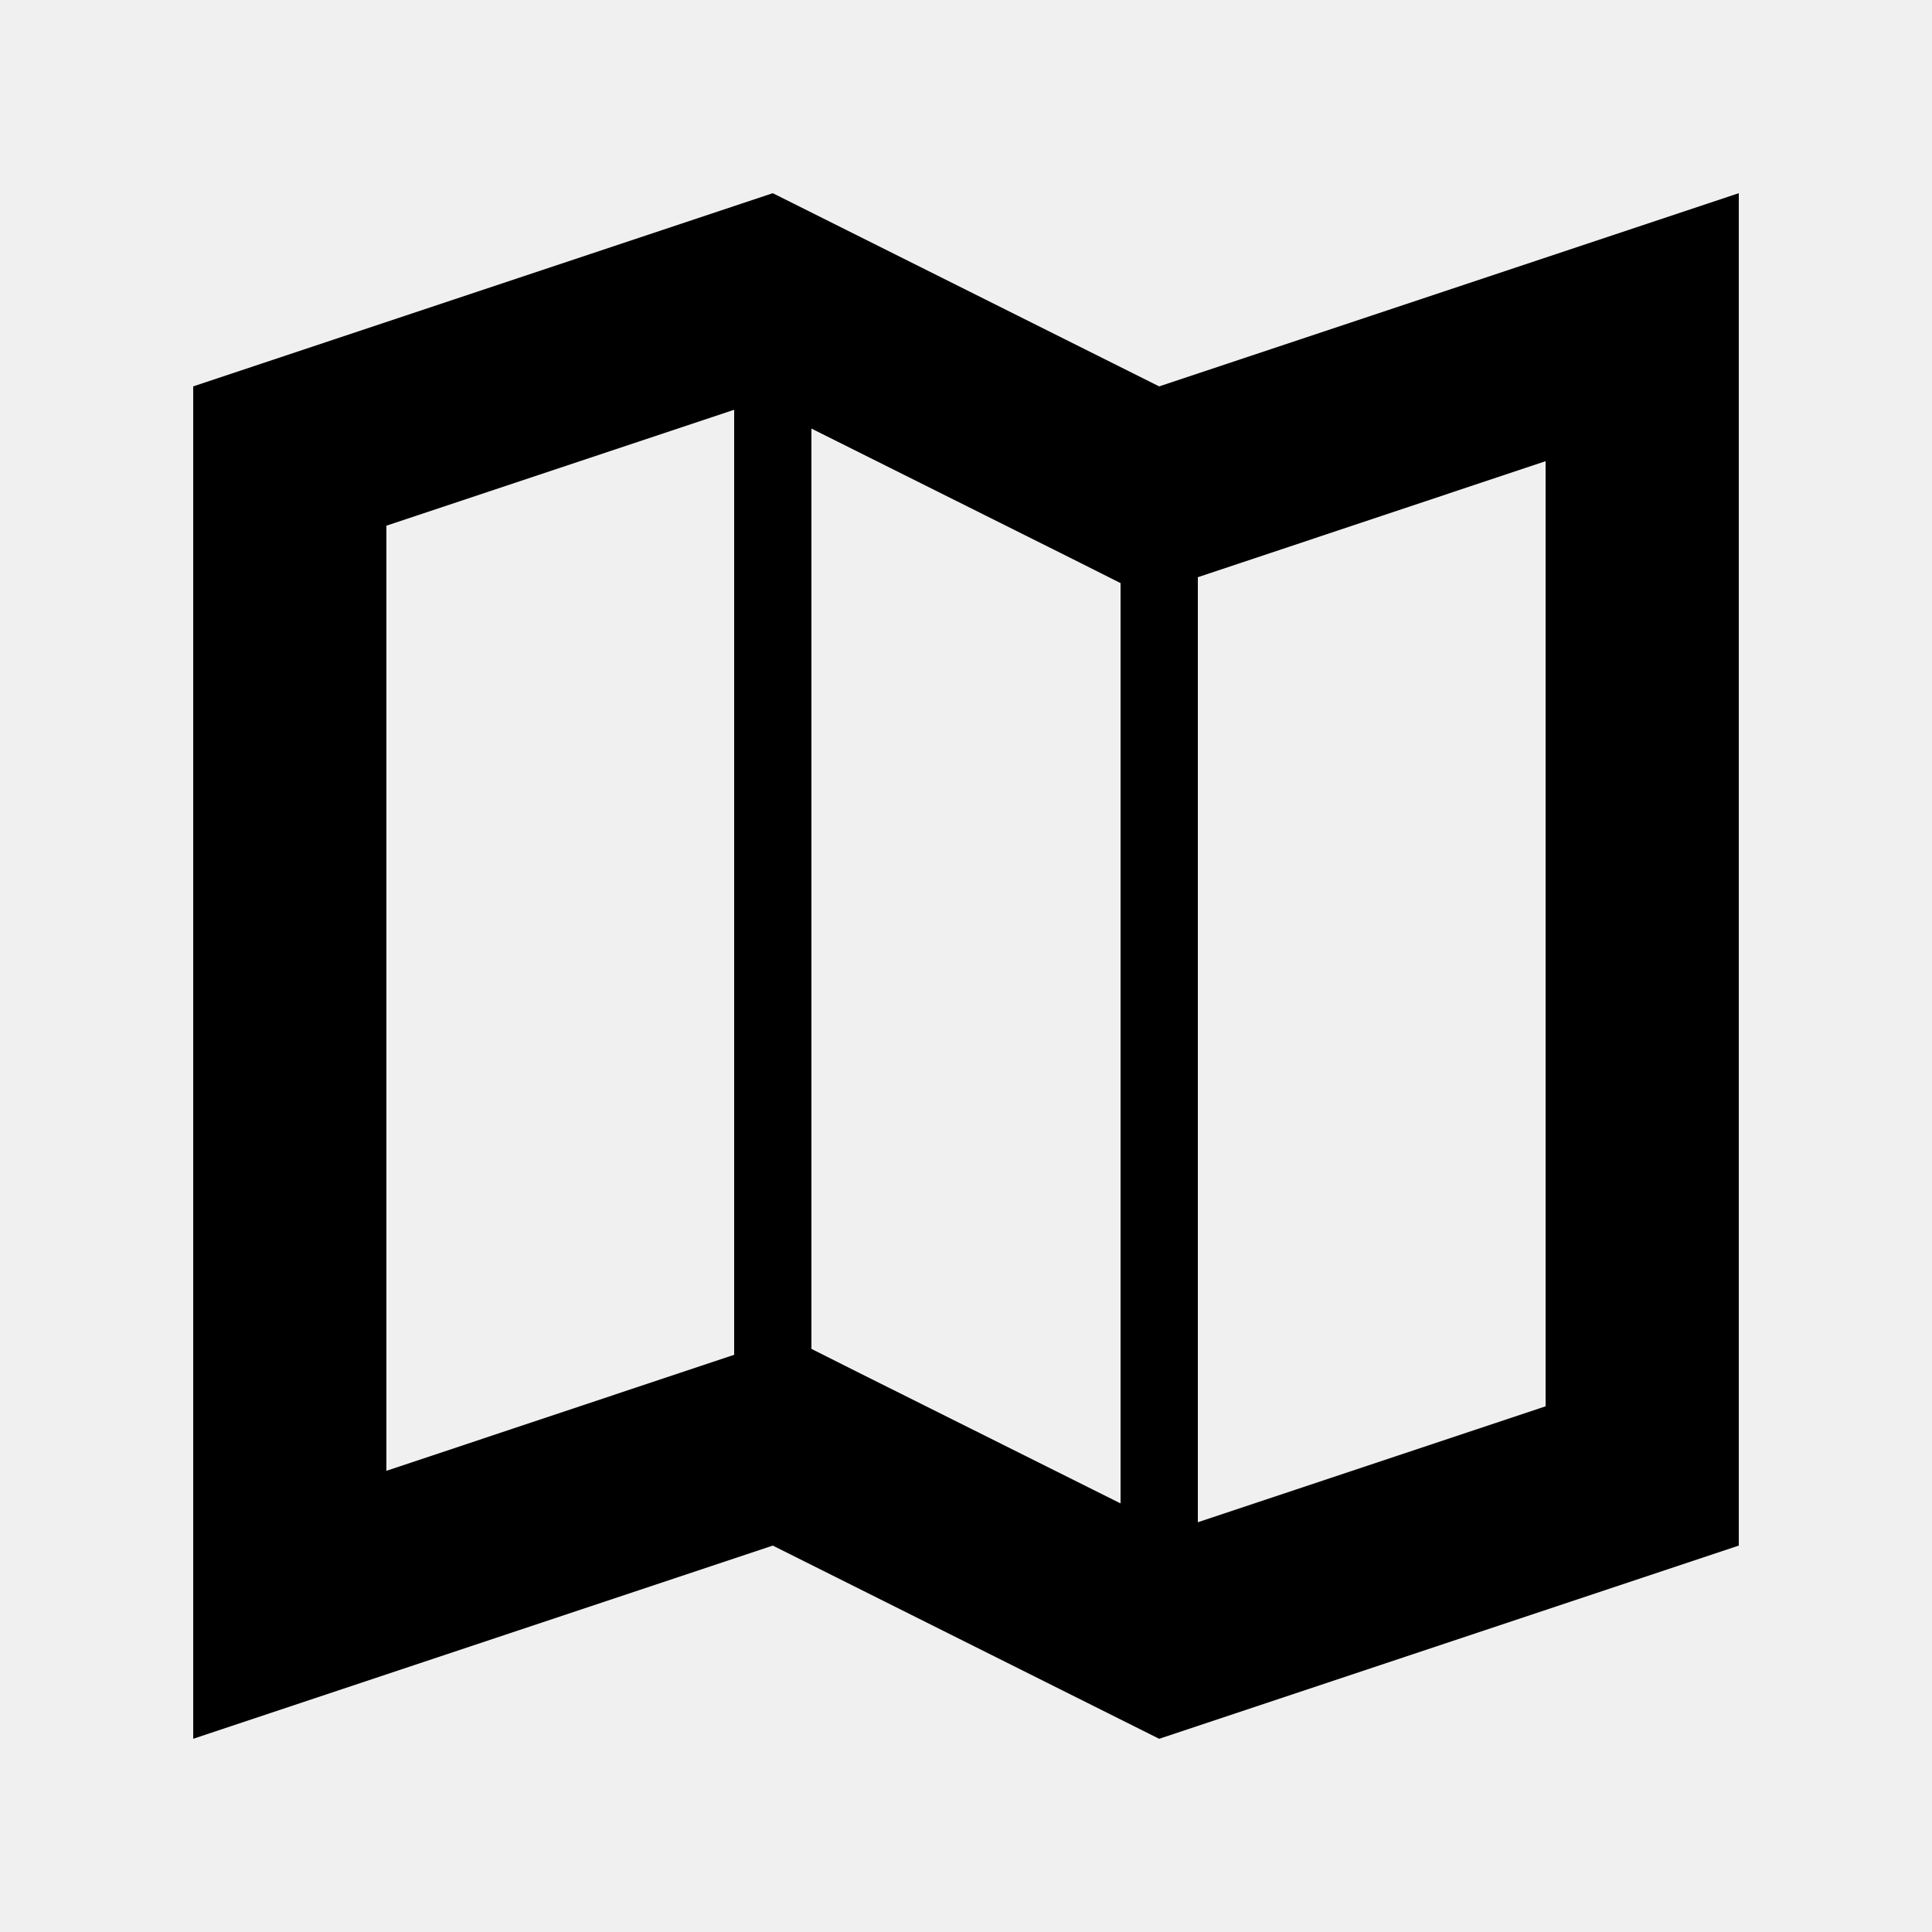
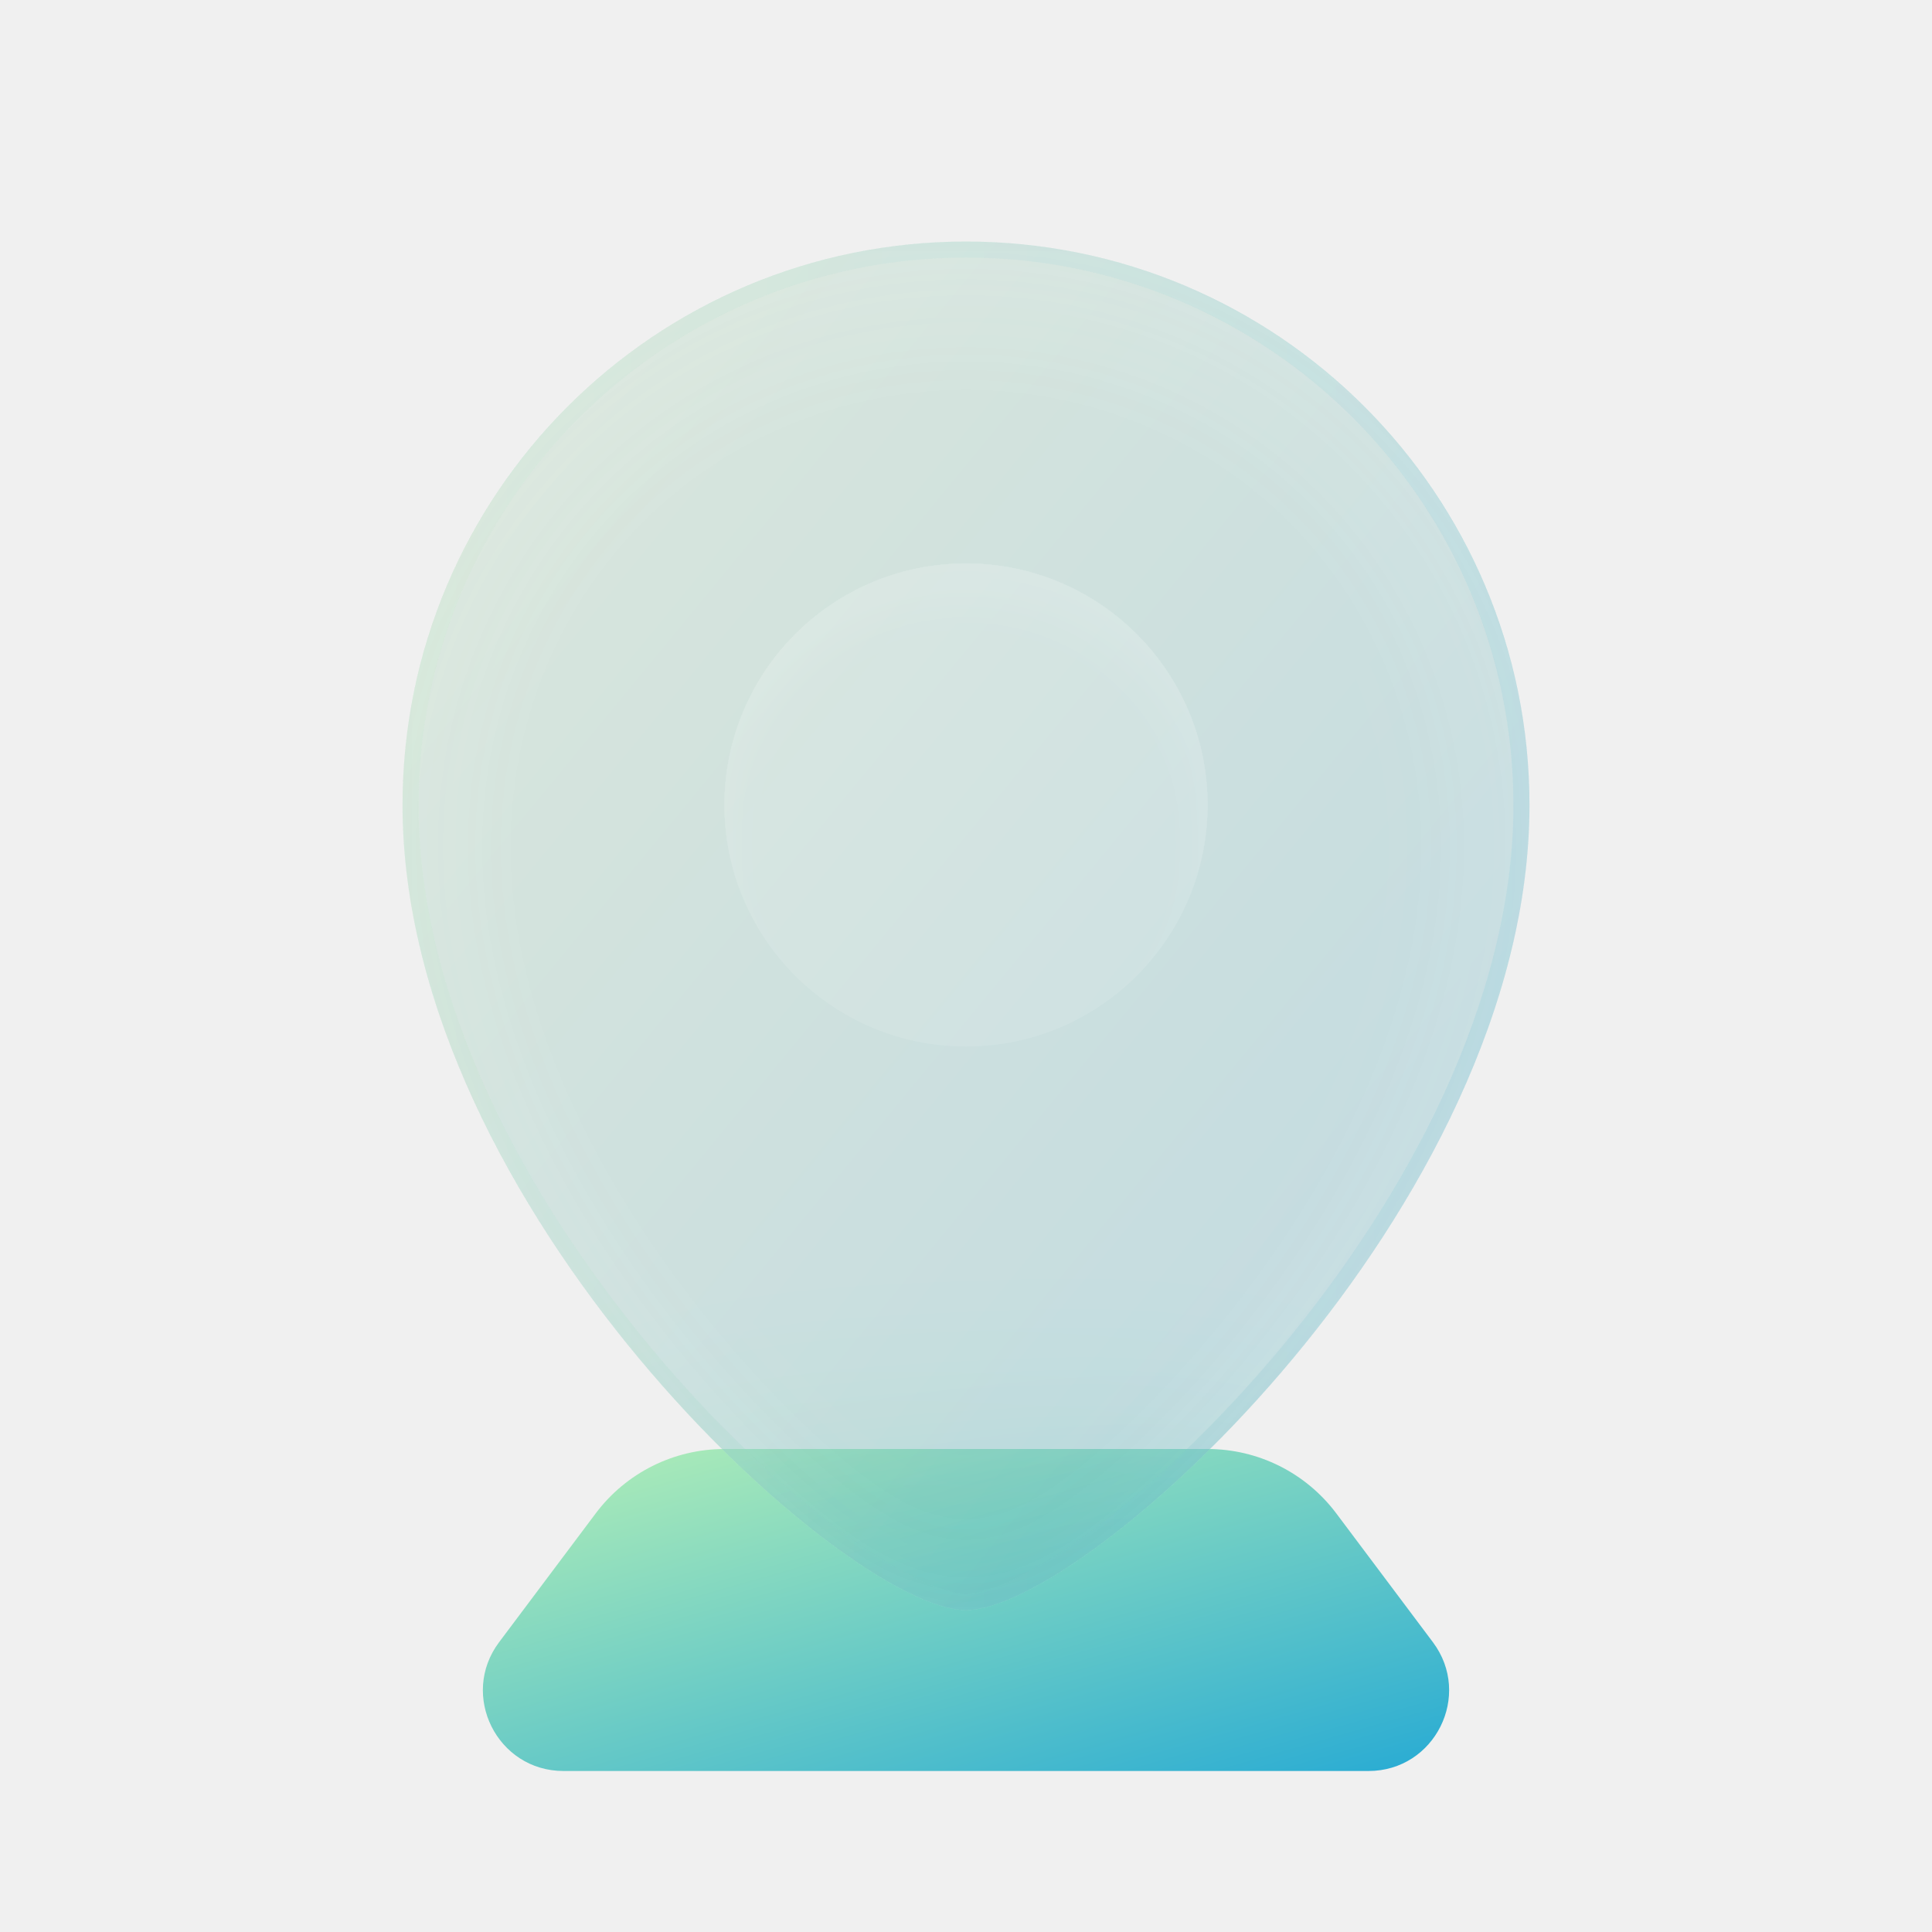
- <svg xmlns="http://www.w3.org/2000/svg" viewBox="0 0 100 100" class="icon">
+ <svg xmlns="http://www.w3.org/2000/svg" width="24" height="24" viewBox="0 0 24 24" fill="none">
+   <path d="M7.4 18.8C7.778 18.296 8.37 18 9 18H15C15.63 18 16.222 18.296 16.6 18.8L17.8 20.4C18.294 21.059 17.824 22 17 22H7C6.176 22 5.706 21.059 6.2 20.4L7.4 18.8Z" fill="url(#paint0_linear)" />
+   <g filter="url(#filter0_bi)">
+     <path d="M19 10C19 15 13.5 20 12 20C10.5 20 5 15 5 10C5 6.134 8.134 3 12 3C15.866 3 19 6.134 19 10Z" fill="#1D1D1D" fill-opacity="0.05" />
+     <path d="M19 10C19 15 13.5 20 12 20C10.5 20 5 15 5 10C5 6.134 8.134 3 12 3C15.866 3 19 6.134 19 10Z" fill="url(#paint1_linear)" fill-opacity="0.2" />
+     <path d="M18.9 10C18.9 12.466 17.542 14.944 15.986 16.811C15.209 17.743 14.386 18.519 13.666 19.061C13.306 19.332 12.974 19.543 12.687 19.686C12.397 19.83 12.164 19.9 12 19.9C11.836 19.9 11.603 19.83 11.313 19.686C11.026 19.543 10.694 19.332 10.334 19.061C9.614 18.519 8.791 17.743 8.014 16.811C6.458 14.944 5.1 12.466 5.1 10C5.1 6.189 8.189 3.1 12 3.1C15.811 3.1 18.9 6.189 18.9 10Z" stroke="url(#paint2_linear)" stroke-opacity="0.1" stroke-width="0.2" />
+   </g>
+   <g filter="url(#filter1_i)">
+     <circle cx="12" cy="10" r="3" fill="white" fill-opacity="0.1" />
+   </g>
  <defs>
-     <style>.stroke-thin-center{fill:none;stroke:#000;stroke-miterlimit:10;stroke-width:4px;}</style>
+     <filter id="filter0_bi" x="2" y="0" width="20" height="23" filterUnits="userSpaceOnUse" color-interpolation-filters="sRGB">
+       <feFlood flood-opacity="0" result="BackgroundImageFix" />
+       <feGaussianBlur in="BackgroundImage" stdDeviation="1.5" />
+       <feComposite in2="SourceAlpha" operator="in" result="effect1_backgroundBlur" />
+       <feBlend mode="normal" in="SourceGraphic" in2="effect1_backgroundBlur" result="shape" />
+       <feColorMatrix in="SourceAlpha" type="matrix" values="0 0 0 0 0 0 0 0 0 0 0 0 0 0 0 0 0 0 127 0" result="hardAlpha" />
+       <feOffset dy="0.5" />
+       <feGaussianBlur stdDeviation="1" />
+       <feComposite in2="hardAlpha" operator="arithmetic" k2="-1" k3="1" />
+       <feColorMatrix type="matrix" values="0 0 0 0 1 0 0 0 0 1 0 0 0 0 1 0 0 0 0.15 0" />
+       <feBlend mode="normal" in2="shape" result="effect2_innerShadow" />
+     </filter>
+     <filter id="filter1_i" x="9" y="7" width="6" height="6.5" filterUnits="userSpaceOnUse" color-interpolation-filters="sRGB">
+       <feFlood flood-opacity="0" result="BackgroundImageFix" />
+       <feBlend mode="normal" in="SourceGraphic" in2="BackgroundImageFix" result="shape" />
+       <feColorMatrix in="SourceAlpha" type="matrix" values="0 0 0 0 0 0 0 0 0 0 0 0 0 0 0 0 0 0 127 0" result="hardAlpha" />
+       <feOffset dy="0.5" />
+       <feGaussianBlur stdDeviation="0.25" />
+       <feComposite in2="hardAlpha" operator="arithmetic" k2="-1" k3="1" />
+       <feColorMatrix type="matrix" values="0 0 0 0 1 0 0 0 0 1 0 0 0 0 1 0 0 0 0.1 0" />
+       <feBlend mode="normal" in2="shape" result="effect1_innerShadow" />
+     </filter>
+     <linearGradient id="paint0_linear" x1="5" y1="18" x2="7.06" y2="25.211" gradientUnits="userSpaceOnUse">
+       <stop stop-color="#BAF2B5" />
+       <stop offset="1" stop-color="#26AAD4" />
+     </linearGradient>
+     <linearGradient id="paint1_linear" x1="5" y1="3" x2="21.267" y2="16.397" gradientUnits="userSpaceOnUse">
+       <stop stop-color="#BAF2B5" />
+       <stop offset="1" stop-color="#26AAD4" />
+     </linearGradient>
+     <linearGradient id="paint2_linear" x1="5.438" y1="3.773" x2="19" y2="3.773" gradientUnits="userSpaceOnUse">
+       <stop stop-color="#ADECB8" />
+       <stop offset="1" stop-color="#2FAED3" />
+     </linearGradient>
  </defs>
-   <path d="M39.23,20.8l16.3,8.14,3.7,1.86,3.93-1.31L80,23.87V72.79L60.77,79.2l-16.3-8.14-3.7-1.86-3.93,1.31L20,76.13V27.21L39.23,20.8M90,10,60,20,40,10,10,20V90L40,80,60,90,90,80V10Z" />
-   <line class="stroke-thin-center" x1="40" y1="15" x2="40" y2="73" />
-   <line class="stroke-thin-center" x1="60" y1="24" x2="60" y2="83" />
</svg>
